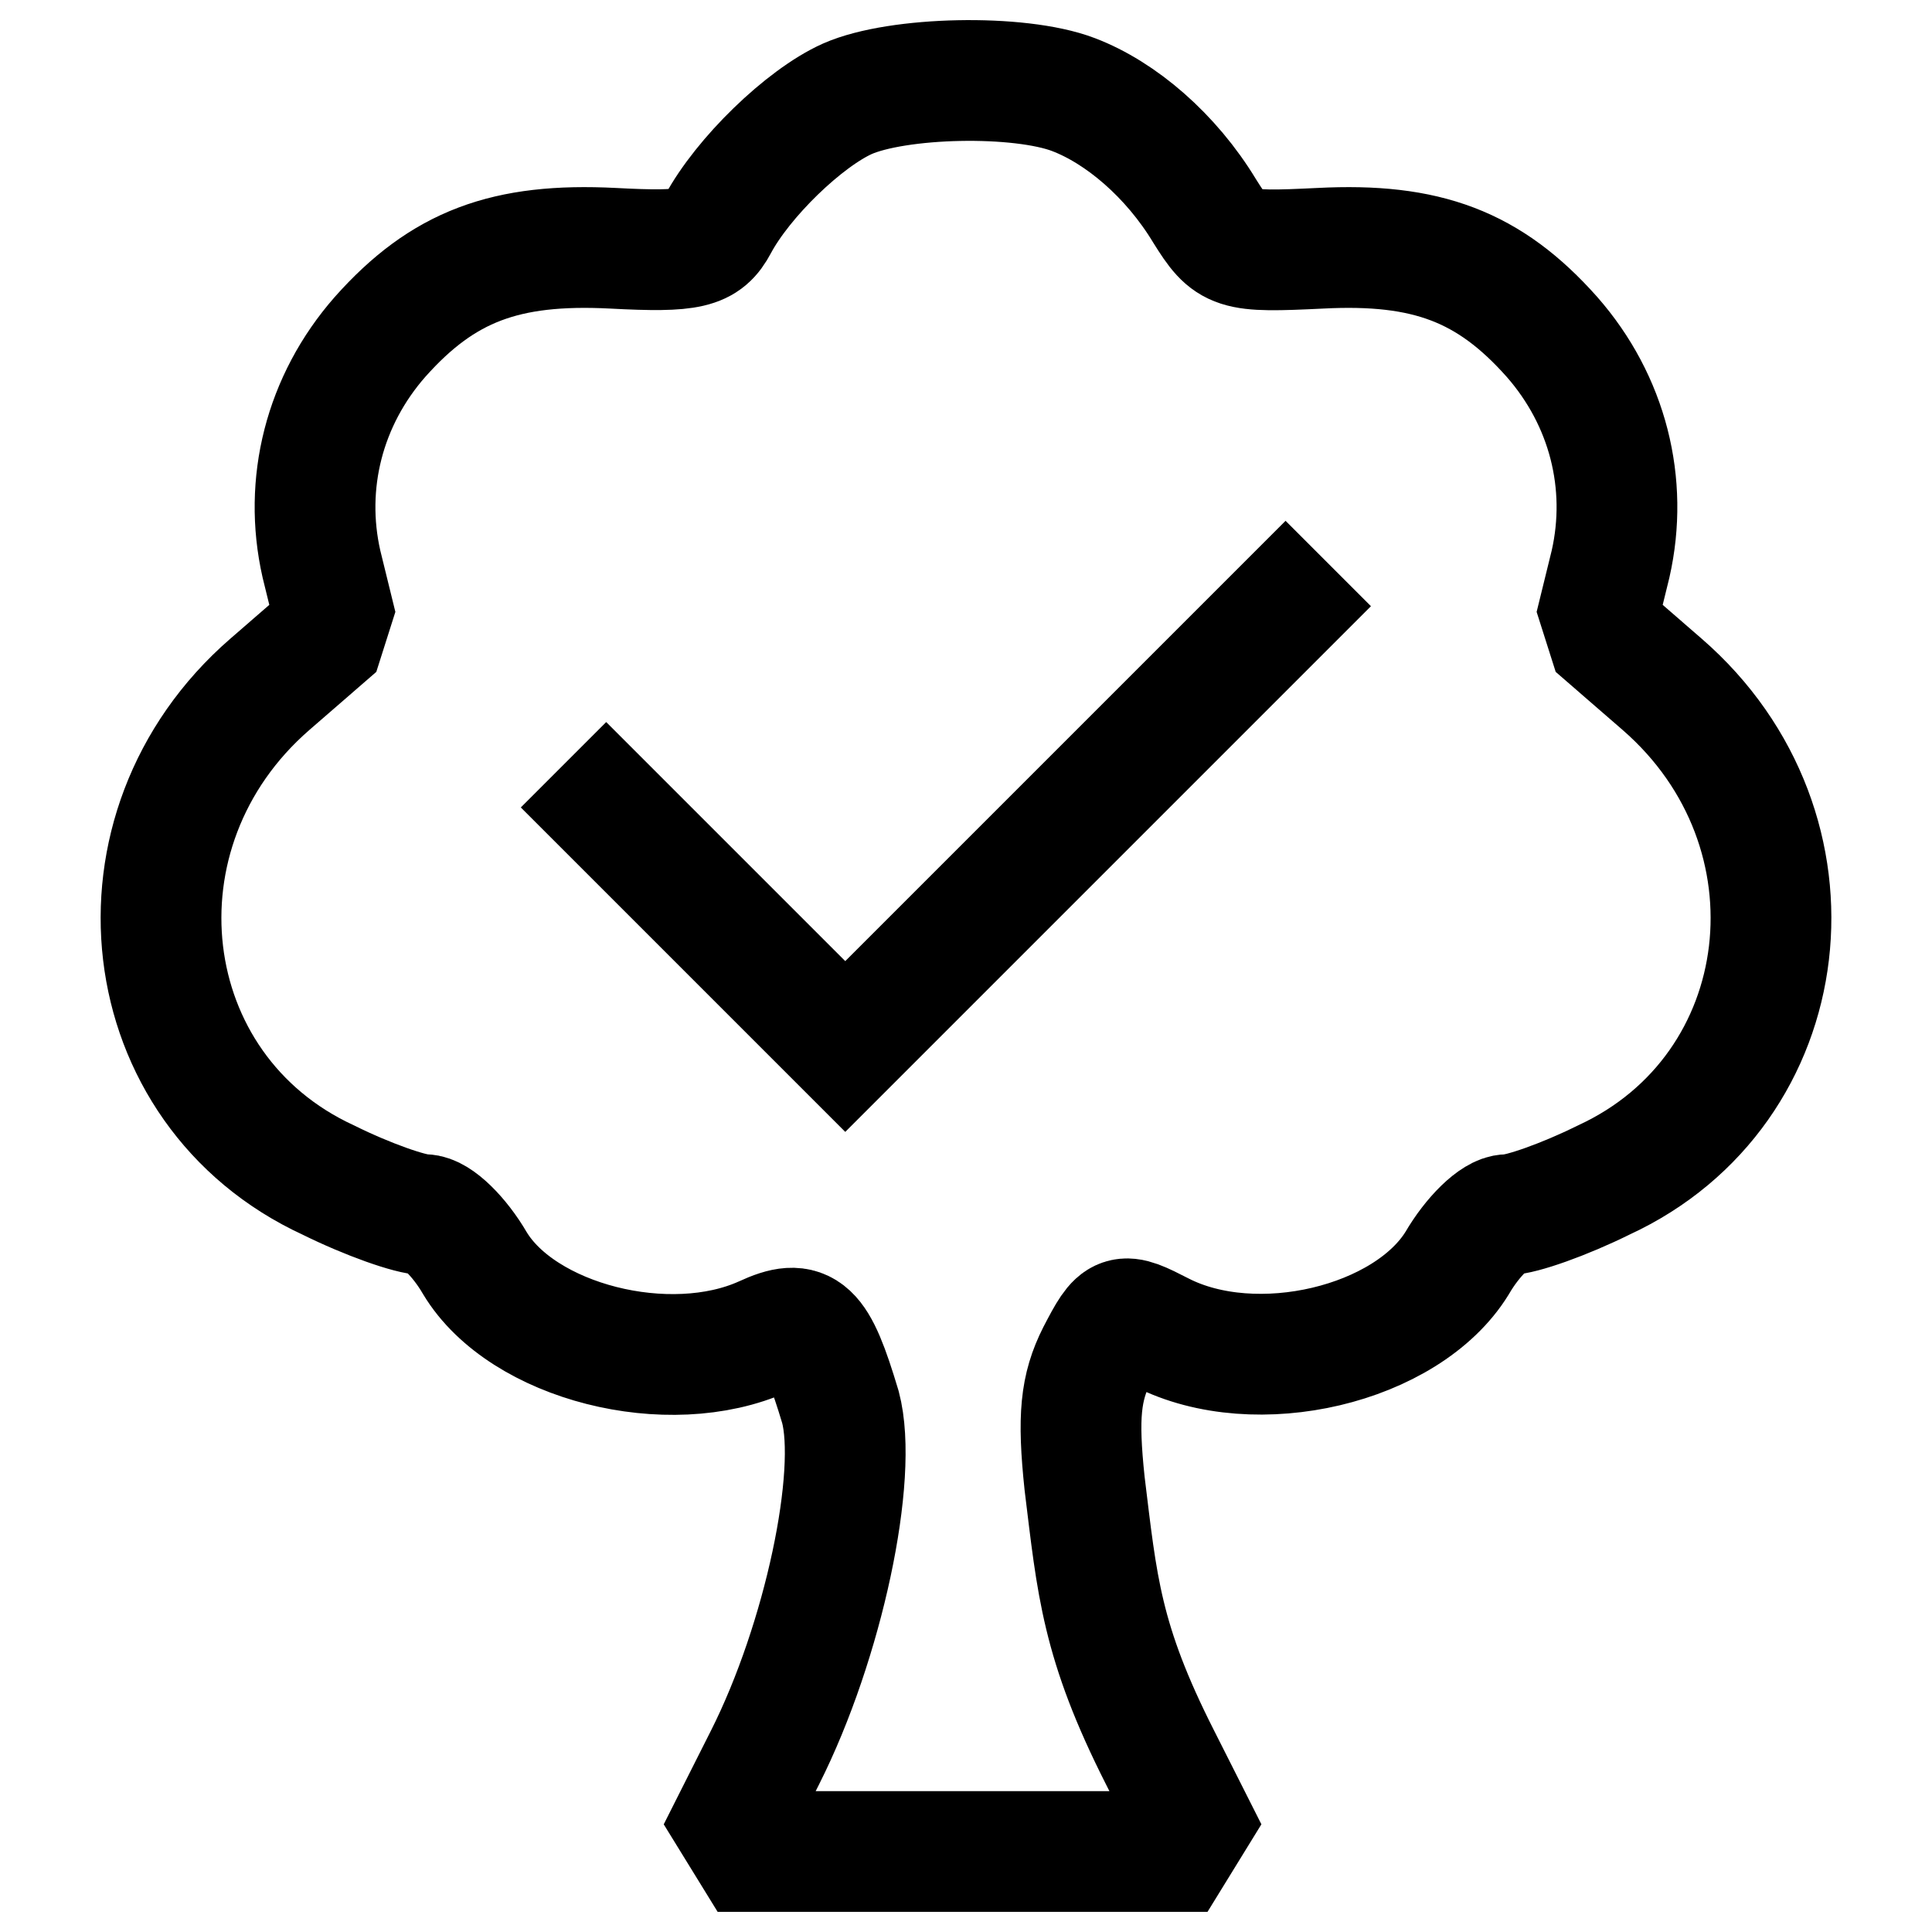
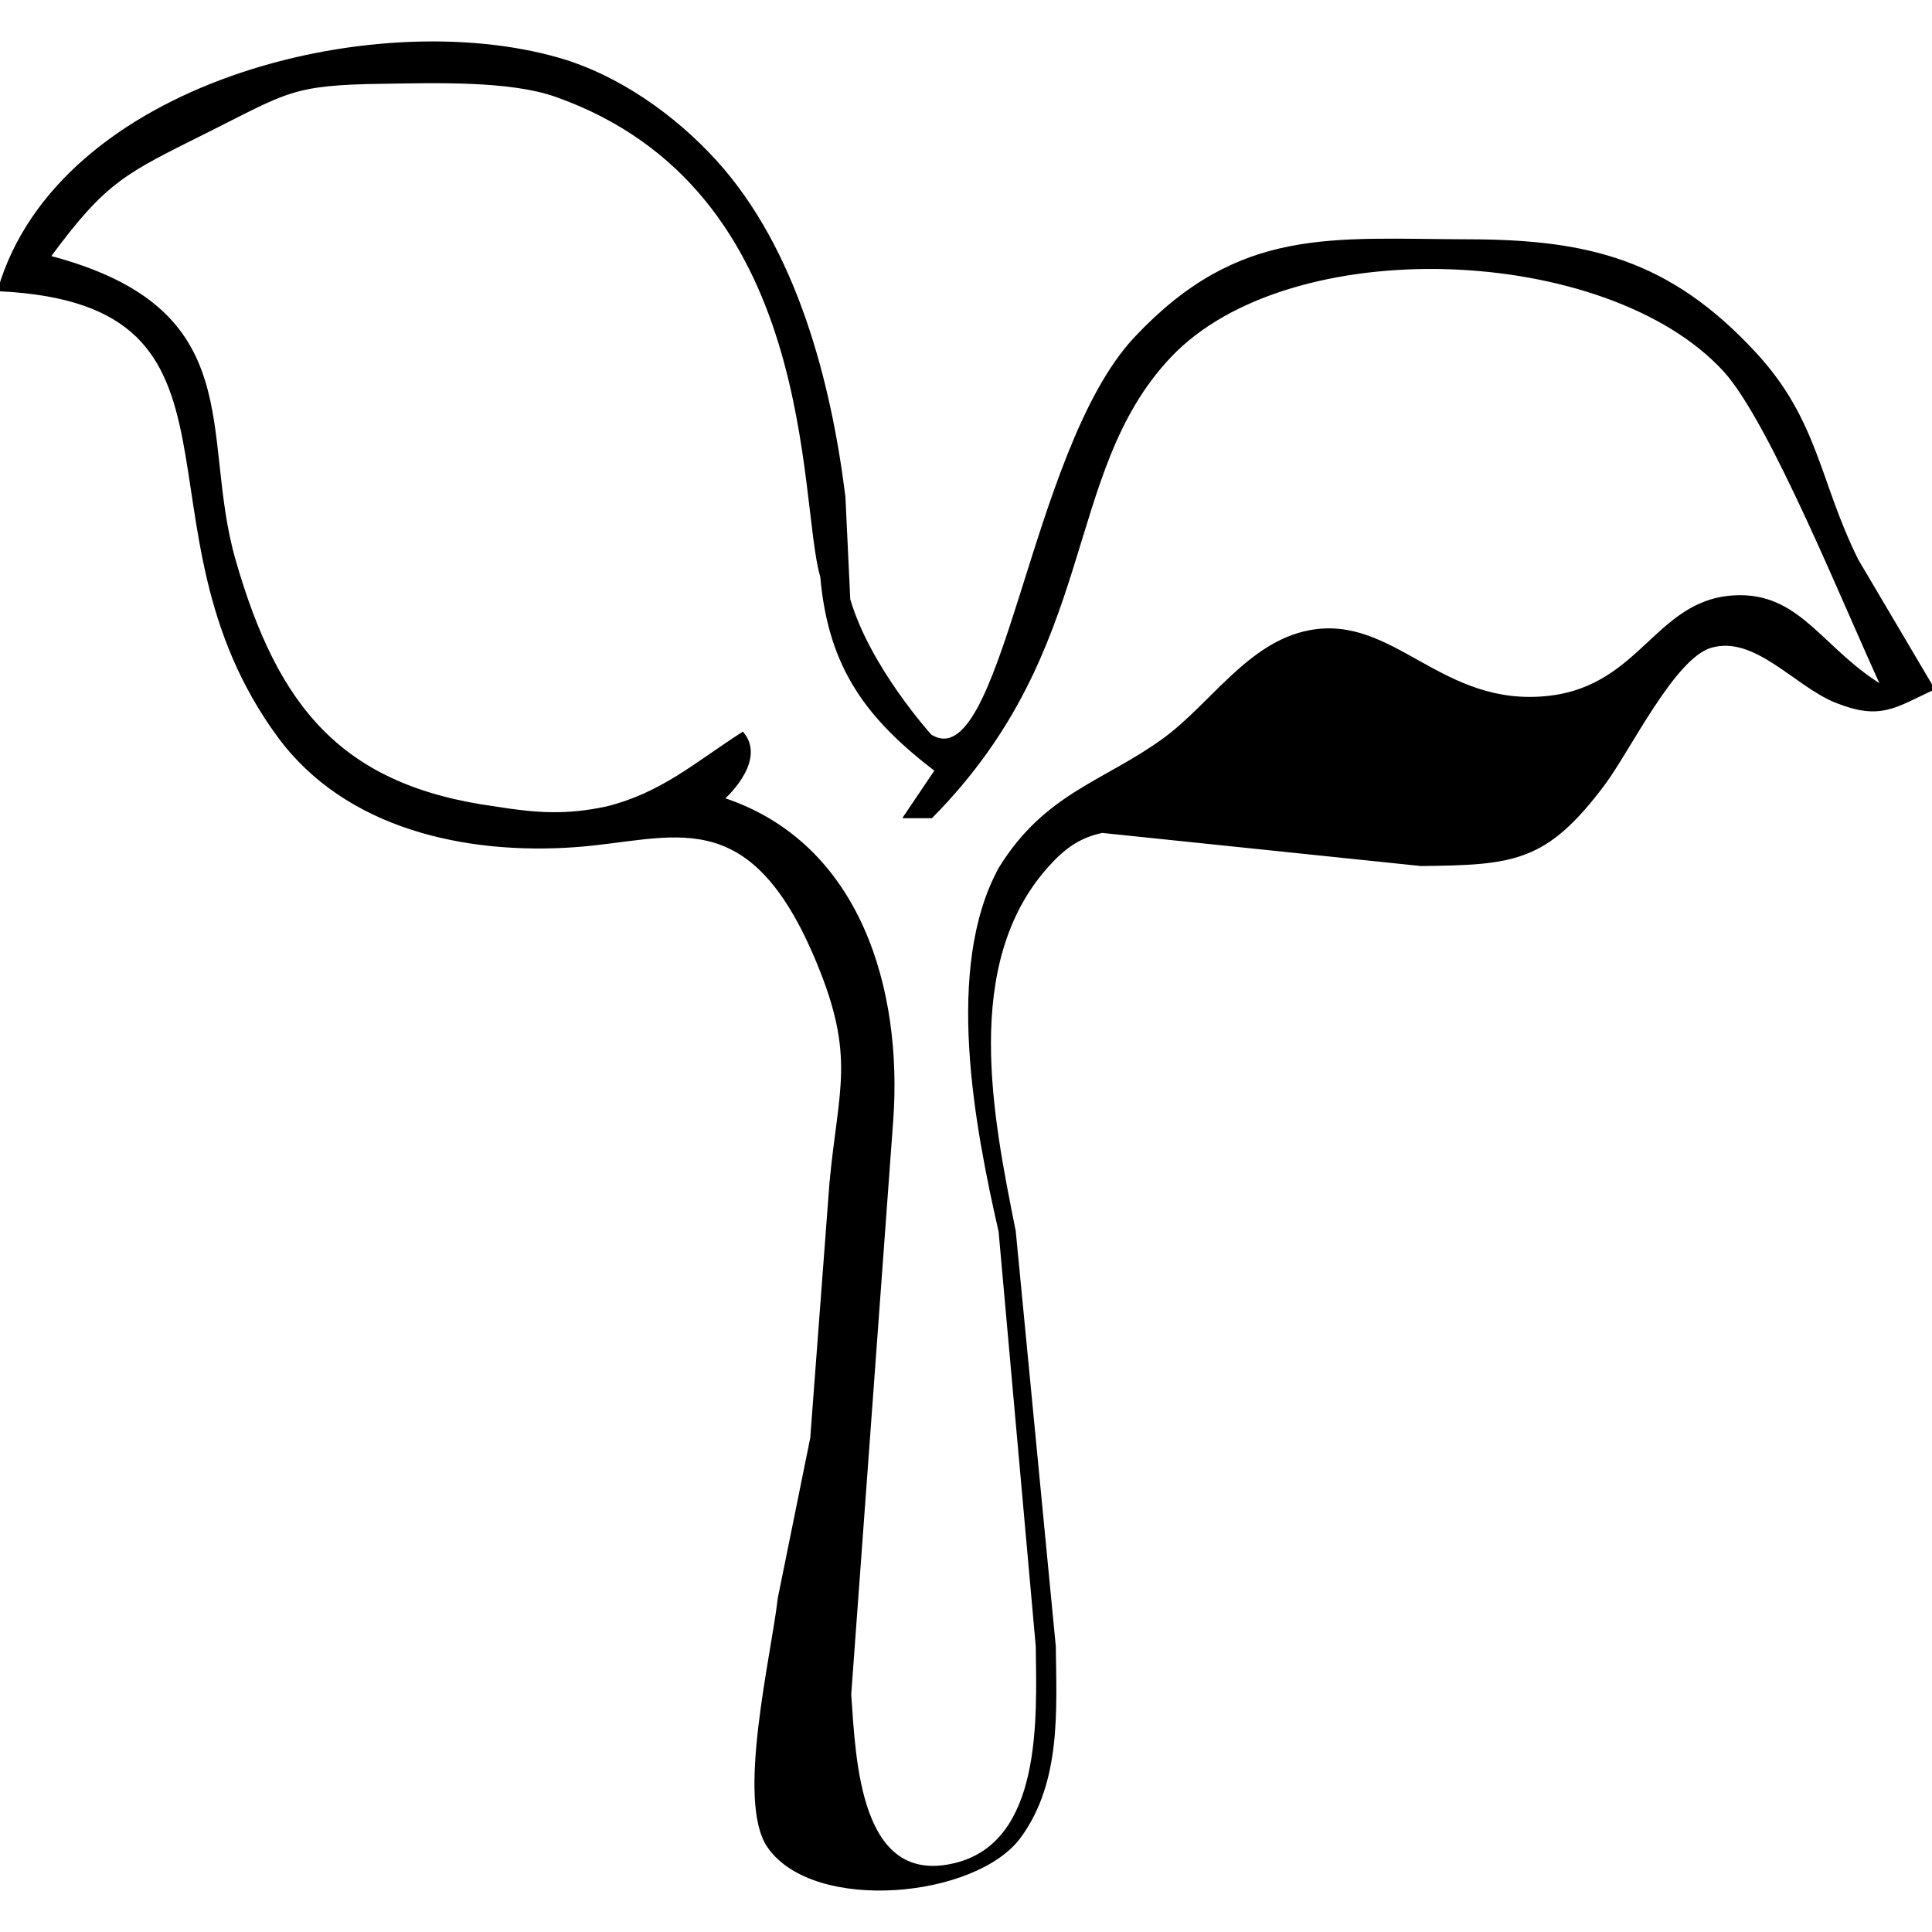
- <svg xmlns="http://www.w3.org/2000/svg" width="24" height="24" viewBox="0 0 24 24" fill="none">
-   <path d="M10.527 1.227C9.989 1.468 9.227 2.207 8.915 2.792C8.759 3.084 8.586 3.136 7.615 3.084C6.28 3.016 5.501 3.308 4.721 4.185C4.027 4.976 3.767 6.008 3.993 7.006L4.183 7.78L3.351 8.502C1.272 10.308 1.653 13.541 4.079 14.659C4.565 14.9 5.102 15.089 5.275 15.089C5.431 15.089 5.709 15.364 5.899 15.691C6.488 16.671 8.308 17.135 9.487 16.602C10.007 16.361 10.146 16.499 10.44 17.479C10.665 18.322 10.232 20.386 9.504 21.831L8.915 23H12.035C14.461 23 15 23 15 23L14.41 21.831C13.68 20.39 13.629 19.698 13.473 18.425C13.386 17.6 13.421 17.239 13.629 16.826C13.906 16.293 13.924 16.293 14.427 16.551C15.605 17.153 17.477 16.705 18.101 15.691C18.291 15.364 18.569 15.089 18.725 15.089C18.898 15.089 19.435 14.9 19.921 14.659C22.347 13.541 22.728 10.308 20.649 8.502L19.817 7.78L20.007 7.006C20.233 6.008 19.973 4.976 19.279 4.185C18.5 3.308 17.72 3.016 16.402 3.084C15.328 3.136 15.276 3.119 14.964 2.62C14.548 1.932 13.924 1.399 13.335 1.175C12.659 0.917 11.151 0.952 10.527 1.227Z" stroke="black" stroke-width="1.5" stroke-linejoin="bevel" />
-   <path d="M7 9.5L10.5 13L16.5 7" stroke="black" stroke-width="1.5" />
+ <svg xmlns="http://www.w3.org/2000/svg" width="666.666" height="666.666" viewBox="15.62 25.812 472.66 451.386">
+   <path fill="black" stroke="#000" d="M15.62 85.94c67.09 3.34 30.55 57.93 68.39 109.31 16.42 22.3 45.67 28.58 72.24 26.69 23.87-1.69 42.81-11.89 59.55 28.41 9.76 23.49 5.39 31.13 3.24 54.34l-4.7 62.35-7.95 39.22c-1.57 14.05-10.24 49.55-2.57 60.6 11.05 15.91 50.59 12.2 61.24-2.58 9.67-13.43 8.54-30.6 8.36-46.31l-9.8-101.56c-5.57-27.8-13.22-65.39 7.85-89.22 4-4.53 7.74-7.46 13.76-8.75l78.05 8.11c22.62-.27 30.43-.81 44.56-19.7 6.28-8.41 17.1-30.99 26.26-33.67 11.03-3.21 20.81 9.46 30.74 13.44 10.69 4.28 14.11 1.35 23.44-3.03l-18.46-31.25c-9.56-19.15-9.7-34.06-25.02-50.61-20.84-22.52-40.57-27.45-69.8-27.51-33.62-.07-56-3.34-81.48 23.8-26.02 27.72-32.05 108.52-50.36 97.29 0 0-15.1-16.6-20.02-33.44l-1.19-25.15c-3.53-28.27-11.91-60.41-31.35-81.87-10.04-11.07-23.78-20.84-38.26-25.03-45.51-13.15-122.05 6.19-136.72 56.12Zm229.25 117.67-7.57 11.23h6.11c41.01-41.5 31.28-83.95 58.25-112.56 29.39-31.17 107.25-27.92 135.96 3.38 11.53 12.57 30 58.83 38.94 77.93-14.92-8.77-20.24-22.3-35.19-22.3-20.28 0-23.5 22-46.85 24.62-26.48 2.96-38-20.03-58.57-16.04-14.79 2.87-23.74 17.81-35.51 26.38-14.48 10.53-28.85 13.32-40.02 31.44-13.31 24.24-5.87 62.94 0 88.72l9.1 101.56c.19 17.32 1.74 48.13-20.18 53.48-23.94 5.83-24.83-25.77-25.97-41.76l10.29-140.63c2.22-31.23-7.59-67.38-41.52-78.37 0 0 10.5-9.03 5.13-15.87-11.46 7.38-19.68 14.79-33.21 18.15-9.98 2.13-17.36 1.61-27.34 0-37.81-5.12-53.54-24.48-63.93-60.63-8.95-31.11 4.13-61.33-45.45-74.22 14.01-19.06 18.54-20.83 39.07-31.09 19.55-9.78 20.6-11.56 42.97-11.86 12.32-.17 30.93-.81 42.31 3.22 64.94 22.97 59.57 99.12 65.11 117.86 1.95 22.46 11.47 34.67 28.07 47.36Zm-6.83 10.75" />
</svg>
